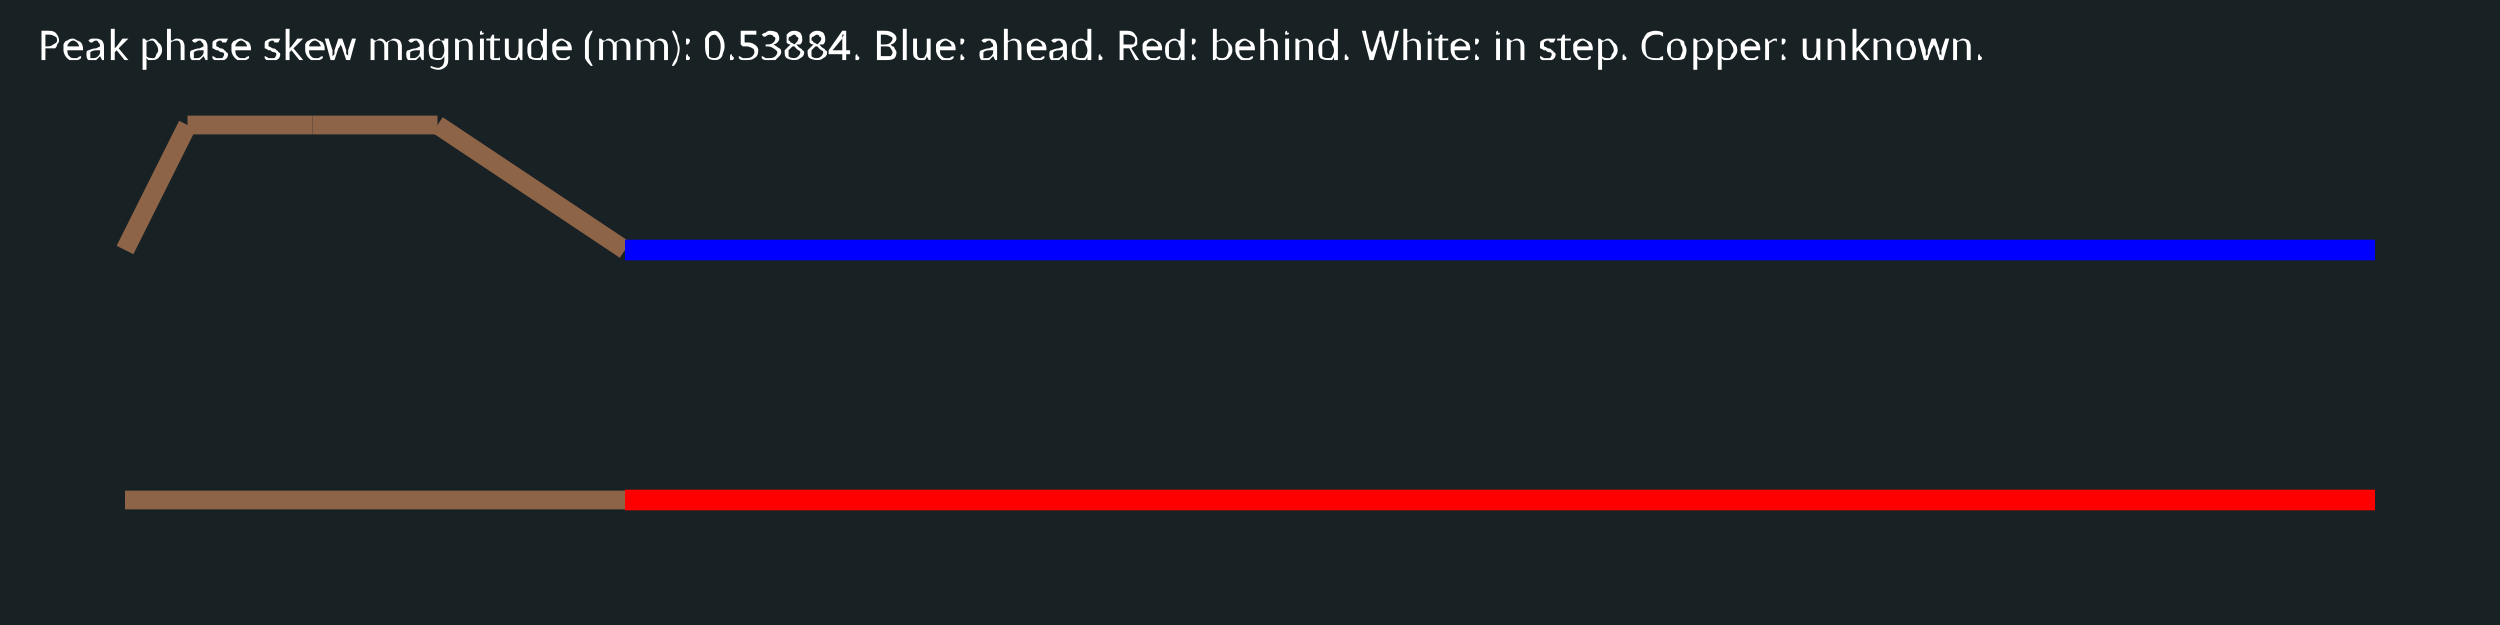
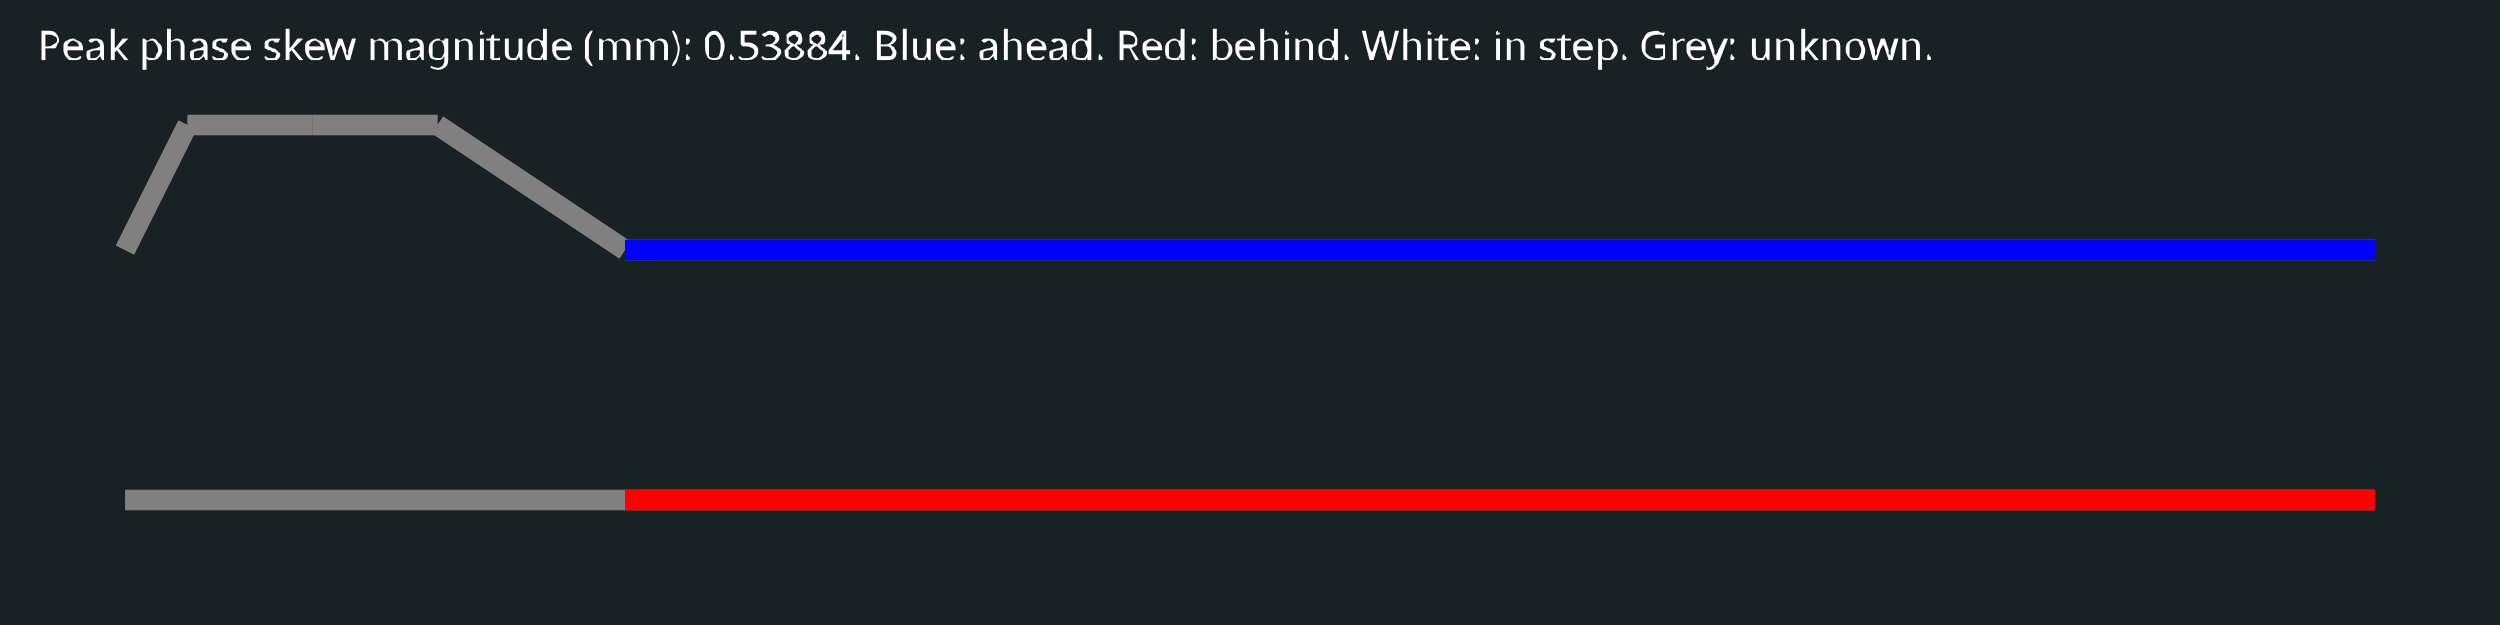
<svg xmlns="http://www.w3.org/2000/svg" width="800" height="200" viewBox="-10 -3 20 5">
  <rect x="-10" y="-3" width="20" height="5" fill="#182124" />
  <g transform="scale(1 -1)">
    <line x1="-9" y1="1" x2="-8.5" y2="2" stroke="#8d6448" stroke-width="0.15" />
    <line x1="-8.5" y1="2" x2="-7.5" y2="2" stroke="#8d6448" stroke-width="0.15" />
    <line x1="-7.5" y1="2" x2="-6.5" y2="2" stroke="#8d6448" stroke-width="0.15" />
    <line x1="-6.5" y1="2" x2="-5" y2="1" stroke="#8d6448" stroke-width="0.15" />
    <line x1="-5" y1="1" x2="9" y2="1" stroke="#8d6448" stroke-width="0.15" />
    <line x1="-9" y1="-1" x2="9" y2="-1" stroke="#8d6448" stroke-width="0.15" />
+     <line x1="-9" y1="1" x2="-8.5" y2="2" stroke="rgb(128,128,128)" stroke-width="0.165" />
+     <line x1="-8.5" y1="2" x2="-7.5" y2="2" stroke="rgb(128,128,128)" stroke-width="0.165" />
+     <line x1="-7.5" y1="2" x2="-6.5" y2="2" stroke="rgb(128,128,128)" stroke-width="0.165" />
+     <line x1="-6.5" y1="2" x2="-5" y2="1" stroke="rgb(128,128,128)" stroke-width="0.165" />
+     <line x1="-5" y1="1" x2="9" y2="1" stroke="rgb(128,128,128)" stroke-width="0.165" />
+     <line x1="-9" y1="-1" x2="9" y2="-1" stroke="rgb(128,128,128)" stroke-width="0.165" />
    <line x1="-5" y1="1" x2="9" y2="1" stroke-width="0.165" stroke="rgb(0,0,255)" />
    <line x1="-5" y1="-1" x2="9" y2="-1" stroke-width="0.165" stroke="rgb(255,0,0)" />
  </g>
-   <text x="-9.7" y="-2.52" font-family="sans-serif" font-size="0.32" fill="#fff">Peak phase skew magnitude (mm): 0.53884. Blue: ahead. Red: behind. White: in step. Copper: unknown.</text>
+   <text x="-9.7" y="-2.52" font-family="sans-serif" font-size="0.32" fill="#fff">Peak phase skew magnitude (mm): 0.53884. Blue: ahead. Red: behind. White: in step. Grey: unknown.</text>
</svg>
